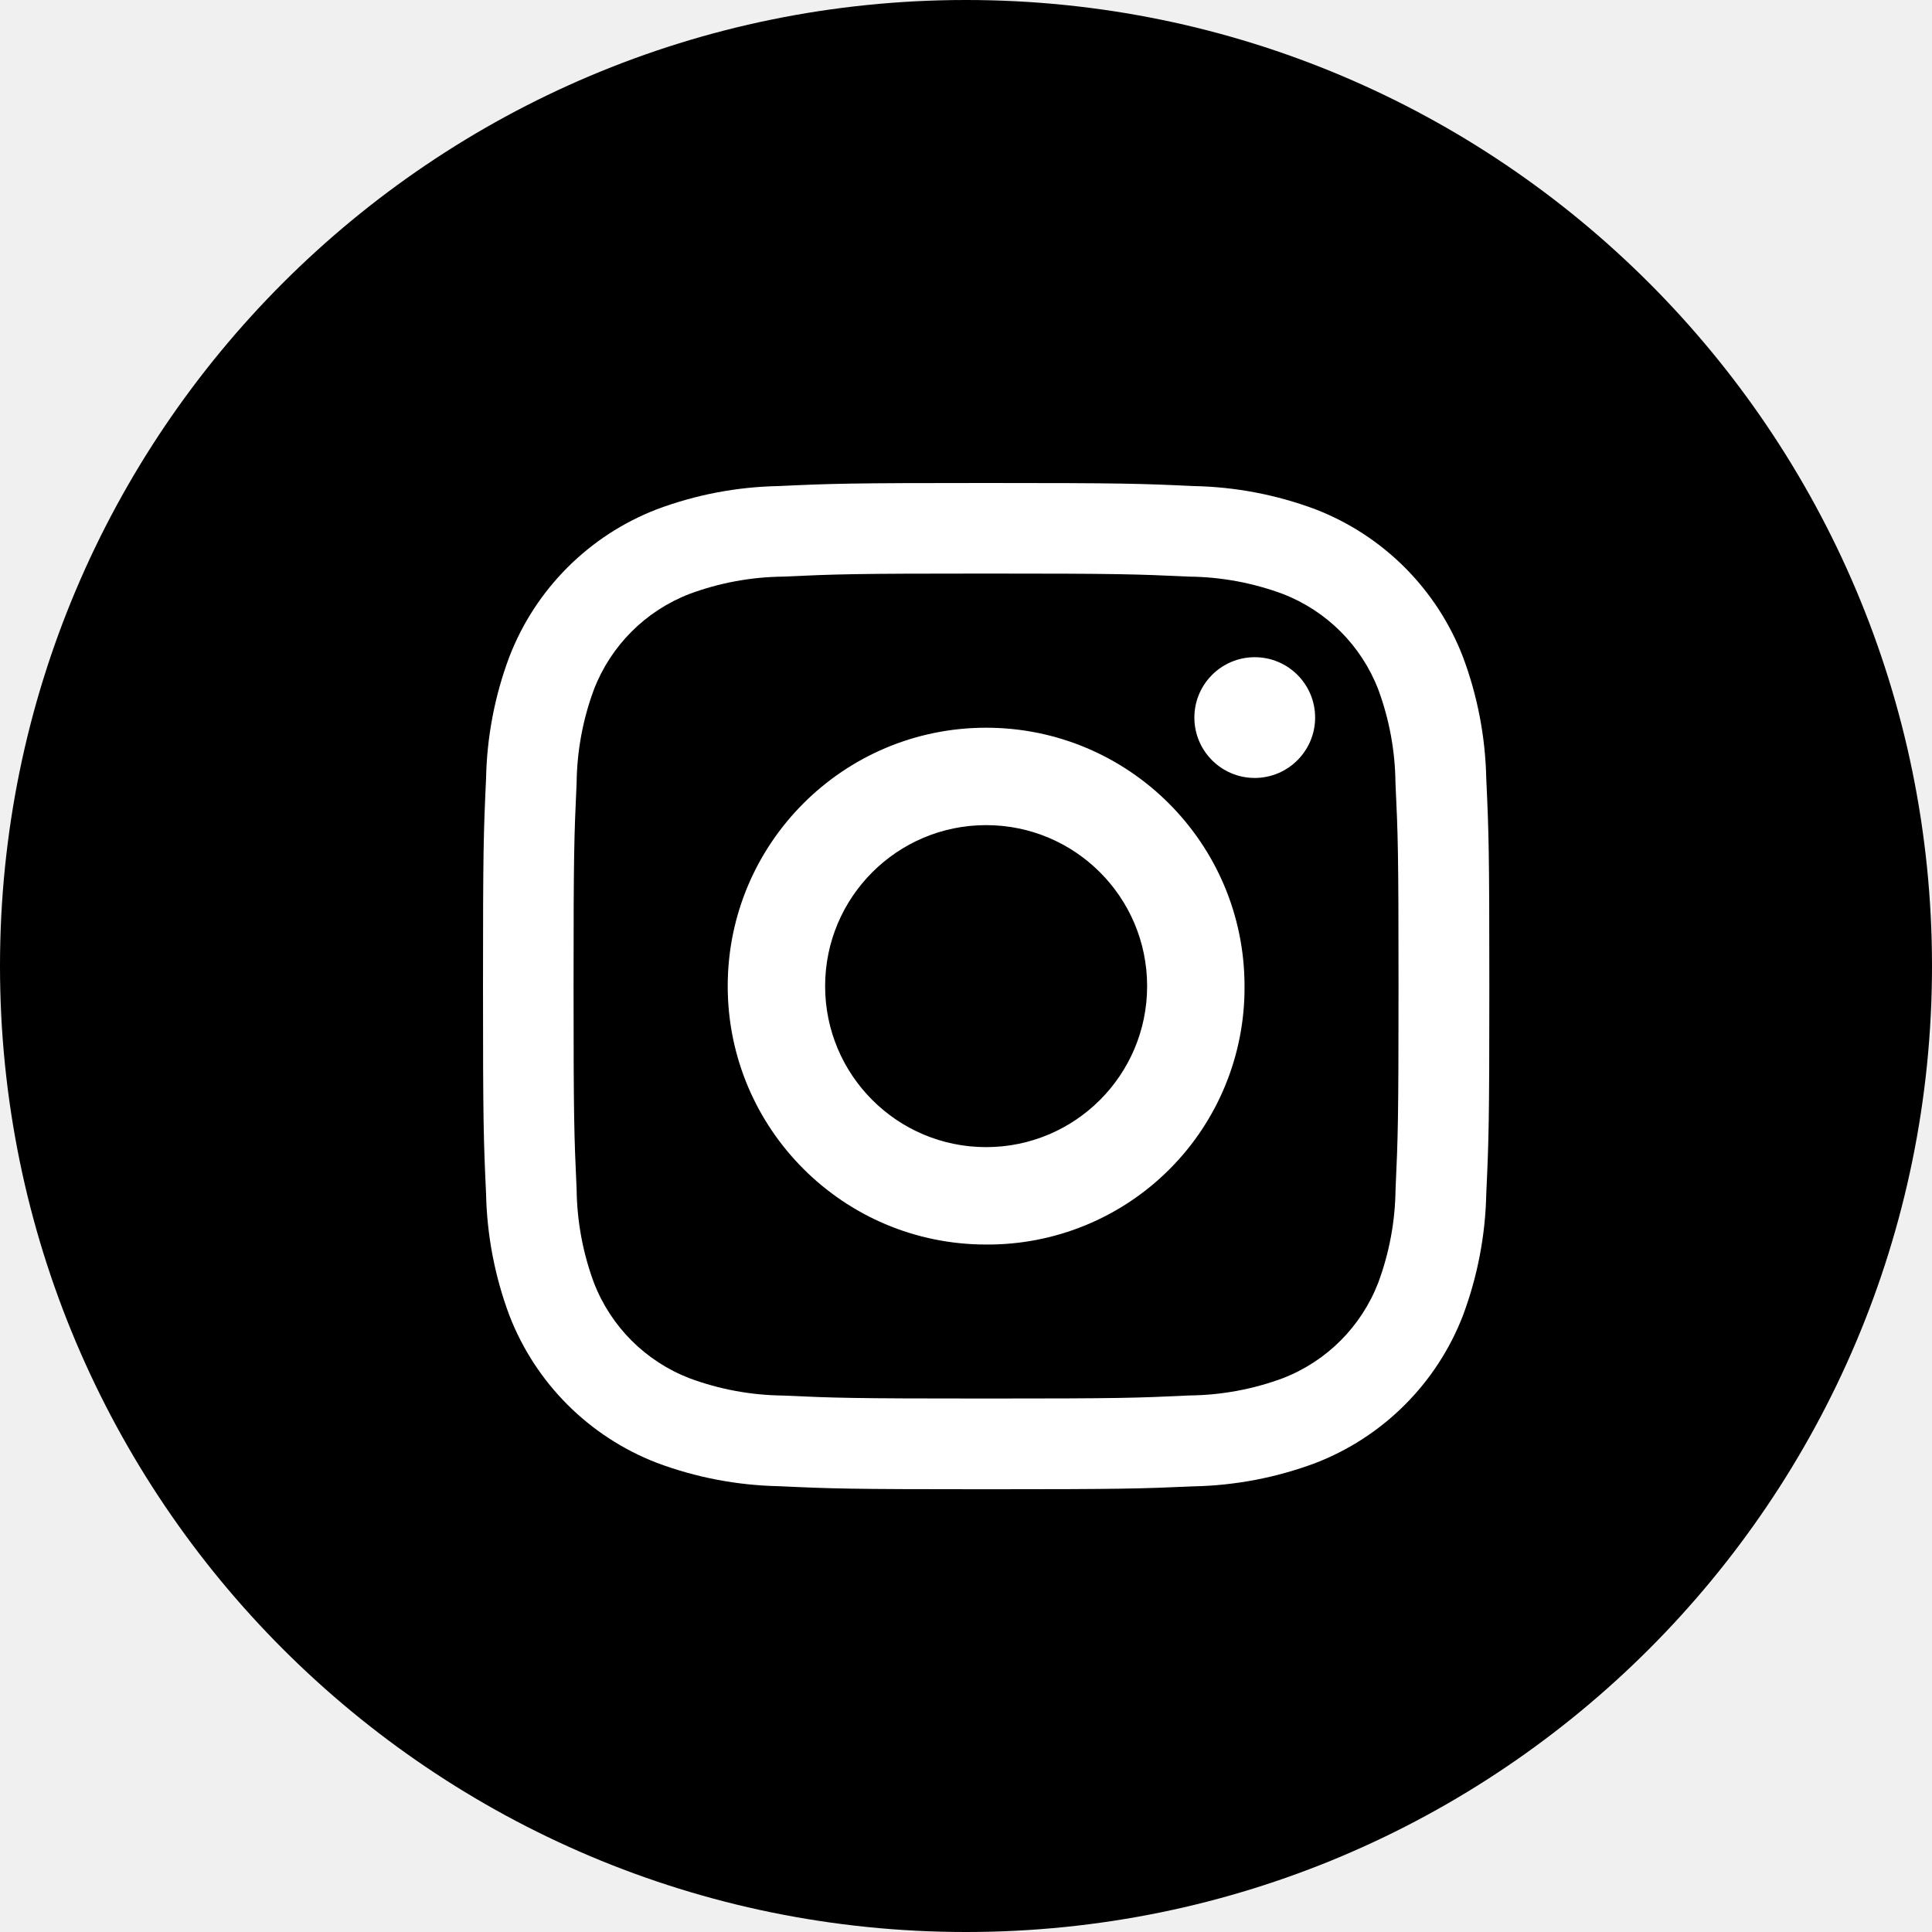
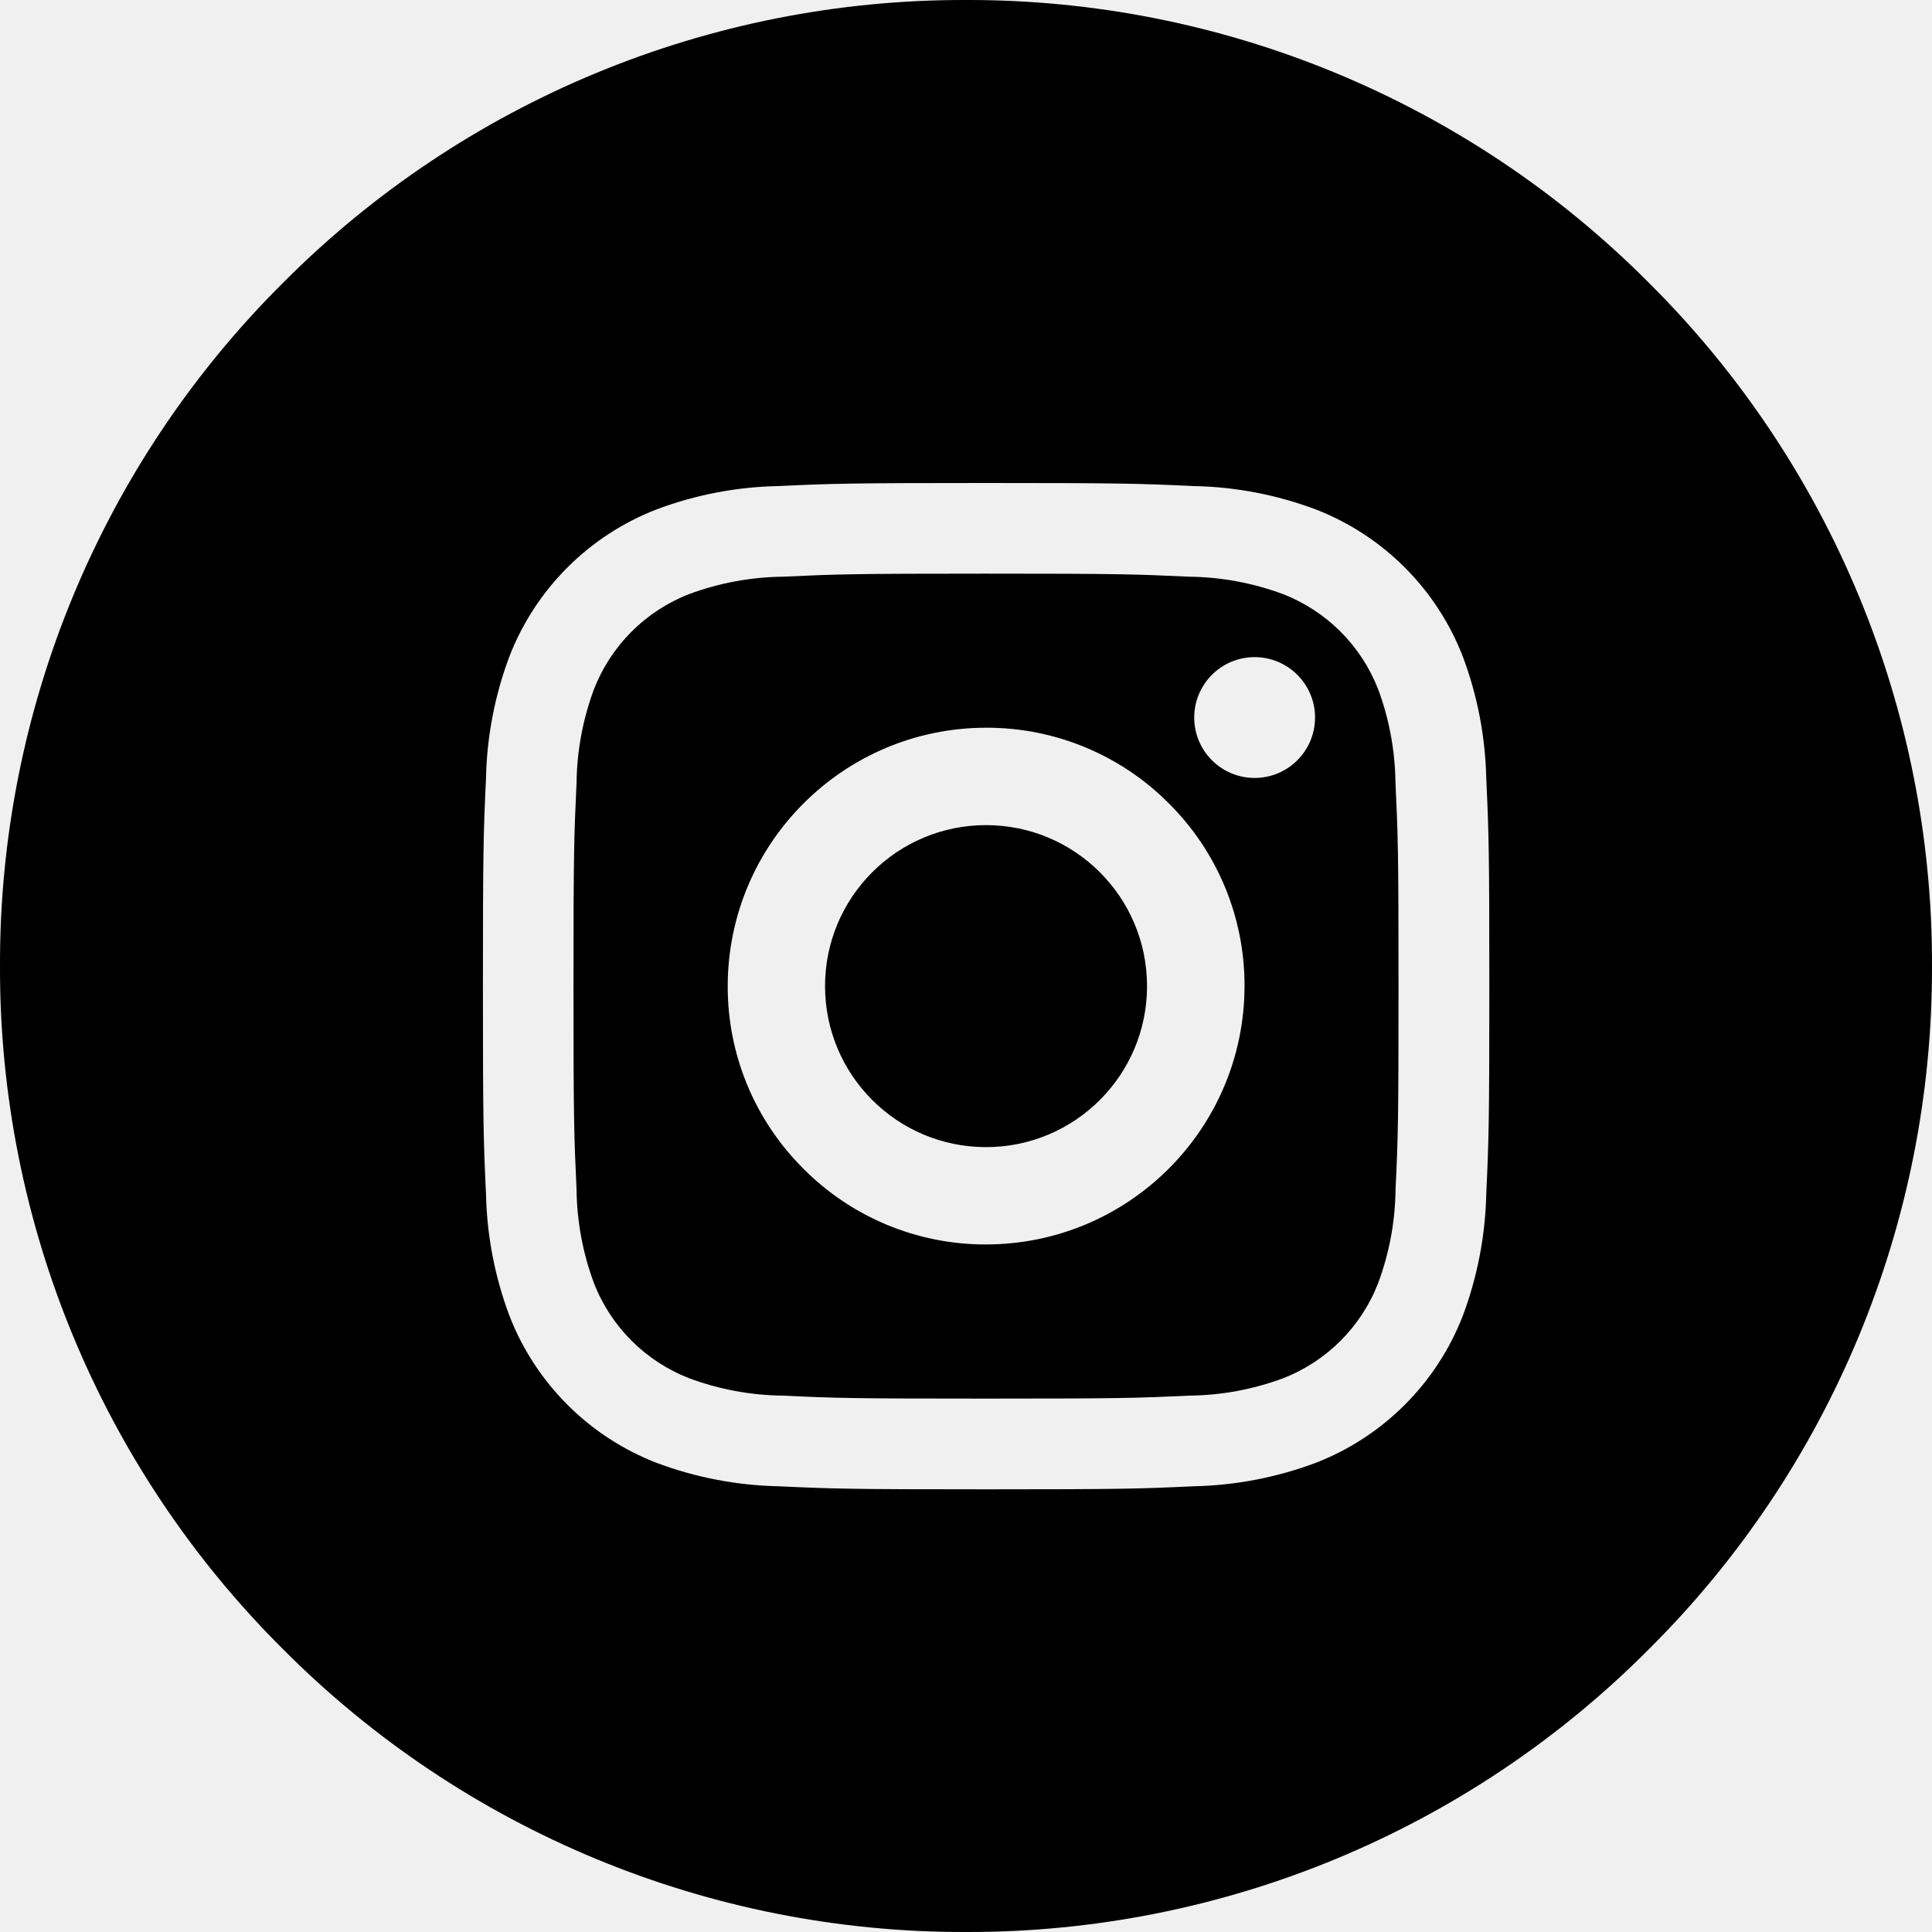
- <svg xmlns="http://www.w3.org/2000/svg" id="icon-sm-instagram-circle" width="24" height="24" viewBox="0 0 24 24">
-   <g id="Gruppe_1780" data-name="Gruppe 1780" transform="translate(-16167 22913)">
-     <path id="instagram-with-circle-svgrepo-com" d="M12,0A12,12,0,1,0,24,12,12,12,0,0,0,12,0Z" transform="translate(16167 -22913)" />
-     <path id="Differenzmenge_6" data-name="Differenzmenge 6" d="M6.25,12.5c-1.689,0-1.91-.007-2.577-.038a4.582,4.582,0,0,1-1.516-.291A3.2,3.2,0,0,1,.329,10.344,4.583,4.583,0,0,1,.038,8.827C.007,8.161,0,7.939,0,6.25s.007-1.91.038-2.577a4.558,4.558,0,0,1,.29-1.516A3.2,3.2,0,0,1,2.156.328,4.558,4.558,0,0,1,3.673.038C4.339.007,4.561,0,6.25,0S8.161.007,8.827.038a4.558,4.558,0,0,1,1.517.29,3.2,3.2,0,0,1,1.828,1.829,4.583,4.583,0,0,1,.291,1.516c.031.667.038.888.038,2.577s-.007,1.911-.038,2.578a4.591,4.591,0,0,1-.291,1.517,3.2,3.2,0,0,1-1.828,1.828,4.583,4.583,0,0,1-1.517.291C8.161,12.493,7.939,12.5,6.25,12.5Zm0-11.375c-1.653,0-1.853.007-2.524.038a3.446,3.446,0,0,0-1.161.215A2.072,2.072,0,0,0,1.378,2.565a3.443,3.443,0,0,0-.215,1.16c-.031.672-.038.871-.038,2.524s.007,1.854.038,2.525a3.446,3.446,0,0,0,.215,1.161,2.072,2.072,0,0,0,1.187,1.186,3.443,3.443,0,0,0,1.16.215c.656.03.853.037,2.524.037s1.873-.007,2.525-.038a3.445,3.445,0,0,0,1.161-.214,2.072,2.072,0,0,0,1.186-1.187,3.443,3.443,0,0,0,.215-1.16c.03-.656.037-.853.037-2.525s-.007-1.872-.038-2.524a3.445,3.445,0,0,0-.214-1.161A2.072,2.072,0,0,0,9.935,1.378a3.443,3.443,0,0,0-1.16-.215C8.1,1.132,7.9,1.125,6.25,1.125Zm0,8.335A3.21,3.21,0,1,1,9.46,6.25,3.188,3.188,0,0,1,6.25,9.46Zm0-5.21a2,2,0,1,0,2,2A2,2,0,0,0,6.25,4.25Zm3.336-.586a.75.75,0,1,1,.751-.75A.751.751,0,0,1,9.586,3.664Z" transform="translate(16173 -22907)" fill="#fff" />
+ <svg xmlns="http://www.w3.org/2000/svg" width="24" height="24" viewBox="0 0 24 24">
+   <g id="icon-sm-instagram-circle" transform="translate(0 0)">
+     <g id="Gruppe_1780" data-name="Gruppe 1780" transform="translate(-16167 22913)">
+       <path id="Differenzmenge_25" data-name="Differenzmenge 25" d="M-1244-125a11.923,11.923,0,0,1-8.486-3.515A11.921,11.921,0,0,1-1256-137a11.922,11.922,0,0,1,3.515-8.486A11.922,11.922,0,0,1-1244-149a11.921,11.921,0,0,1,8.485,3.515A11.923,11.923,0,0,1-1232-137a11.921,11.921,0,0,1-3.515,8.485A11.921,11.921,0,0,1-1244-125Zm.249-18c-1.689,0-1.91.007-2.577.038a4.553,4.553,0,0,0-1.516.29,3.2,3.2,0,0,0-1.829,1.829,4.575,4.575,0,0,0-.29,1.516c-.031.666-.038.887-.038,2.577s.007,1.913.038,2.578a4.589,4.589,0,0,0,.291,1.516,3.2,3.2,0,0,0,1.828,1.828,4.589,4.589,0,0,0,1.516.291c.667.031.888.038,2.577.038s1.912-.007,2.578-.038a4.591,4.591,0,0,0,1.517-.291,3.2,3.2,0,0,0,1.828-1.828,4.6,4.6,0,0,0,.291-1.516c.031-.665.038-.886.038-2.578s-.007-1.911-.038-2.577a4.59,4.59,0,0,0-.291-1.516,3.2,3.2,0,0,0-1.828-1.829,4.554,4.554,0,0,0-1.517-.29C-1241.839-142.993-1242.06-143-1243.75-143Zm0,11.374c-1.675,0-1.872-.006-2.525-.037a3.438,3.438,0,0,1-1.16-.215,2.073,2.073,0,0,1-1.187-1.186,3.453,3.453,0,0,1-.215-1.161c-.031-.665-.038-.864-.038-2.525s.007-1.859.038-2.524a3.459,3.459,0,0,1,.215-1.16,2.076,2.076,0,0,1,1.186-1.187,3.461,3.461,0,0,1,1.161-.215c.665-.031.864-.038,2.525-.038s1.86.007,2.525.038a3.451,3.451,0,0,1,1.16.215,2.075,2.075,0,0,1,1.187,1.186,3.445,3.445,0,0,1,.214,1.161c.031.645.038.84.038,2.525s-.006,1.874-.037,2.525a3.432,3.432,0,0,1-.215,1.16,2.071,2.071,0,0,1-1.186,1.187,3.445,3.445,0,0,1-1.161.214C-1241.871-131.633-1242.067-131.626-1243.75-131.626Zm0-8.334a3.213,3.213,0,0,0-3.209,3.209,3.186,3.186,0,0,0,.941,2.27,3.185,3.185,0,0,0,2.269.94,3.214,3.214,0,0,0,3.21-3.21,3.185,3.185,0,0,0-.94-2.269A3.186,3.186,0,0,0-1243.75-139.96Zm3.336-.877a.751.751,0,0,0-.75.751.751.751,0,0,0,.75.75.751.751,0,0,0,.751-.75A.751.751,0,0,0-1240.414-140.837Zm-3.336,6.087a2,2,0,0,1-2-2,2,2,0,0,1,2-2,2,2,0,0,1,2,2A2,2,0,0,1-1243.75-134.75Z" transform="translate(17423 -22764)" />
+     </g>
  </g>
</svg>
